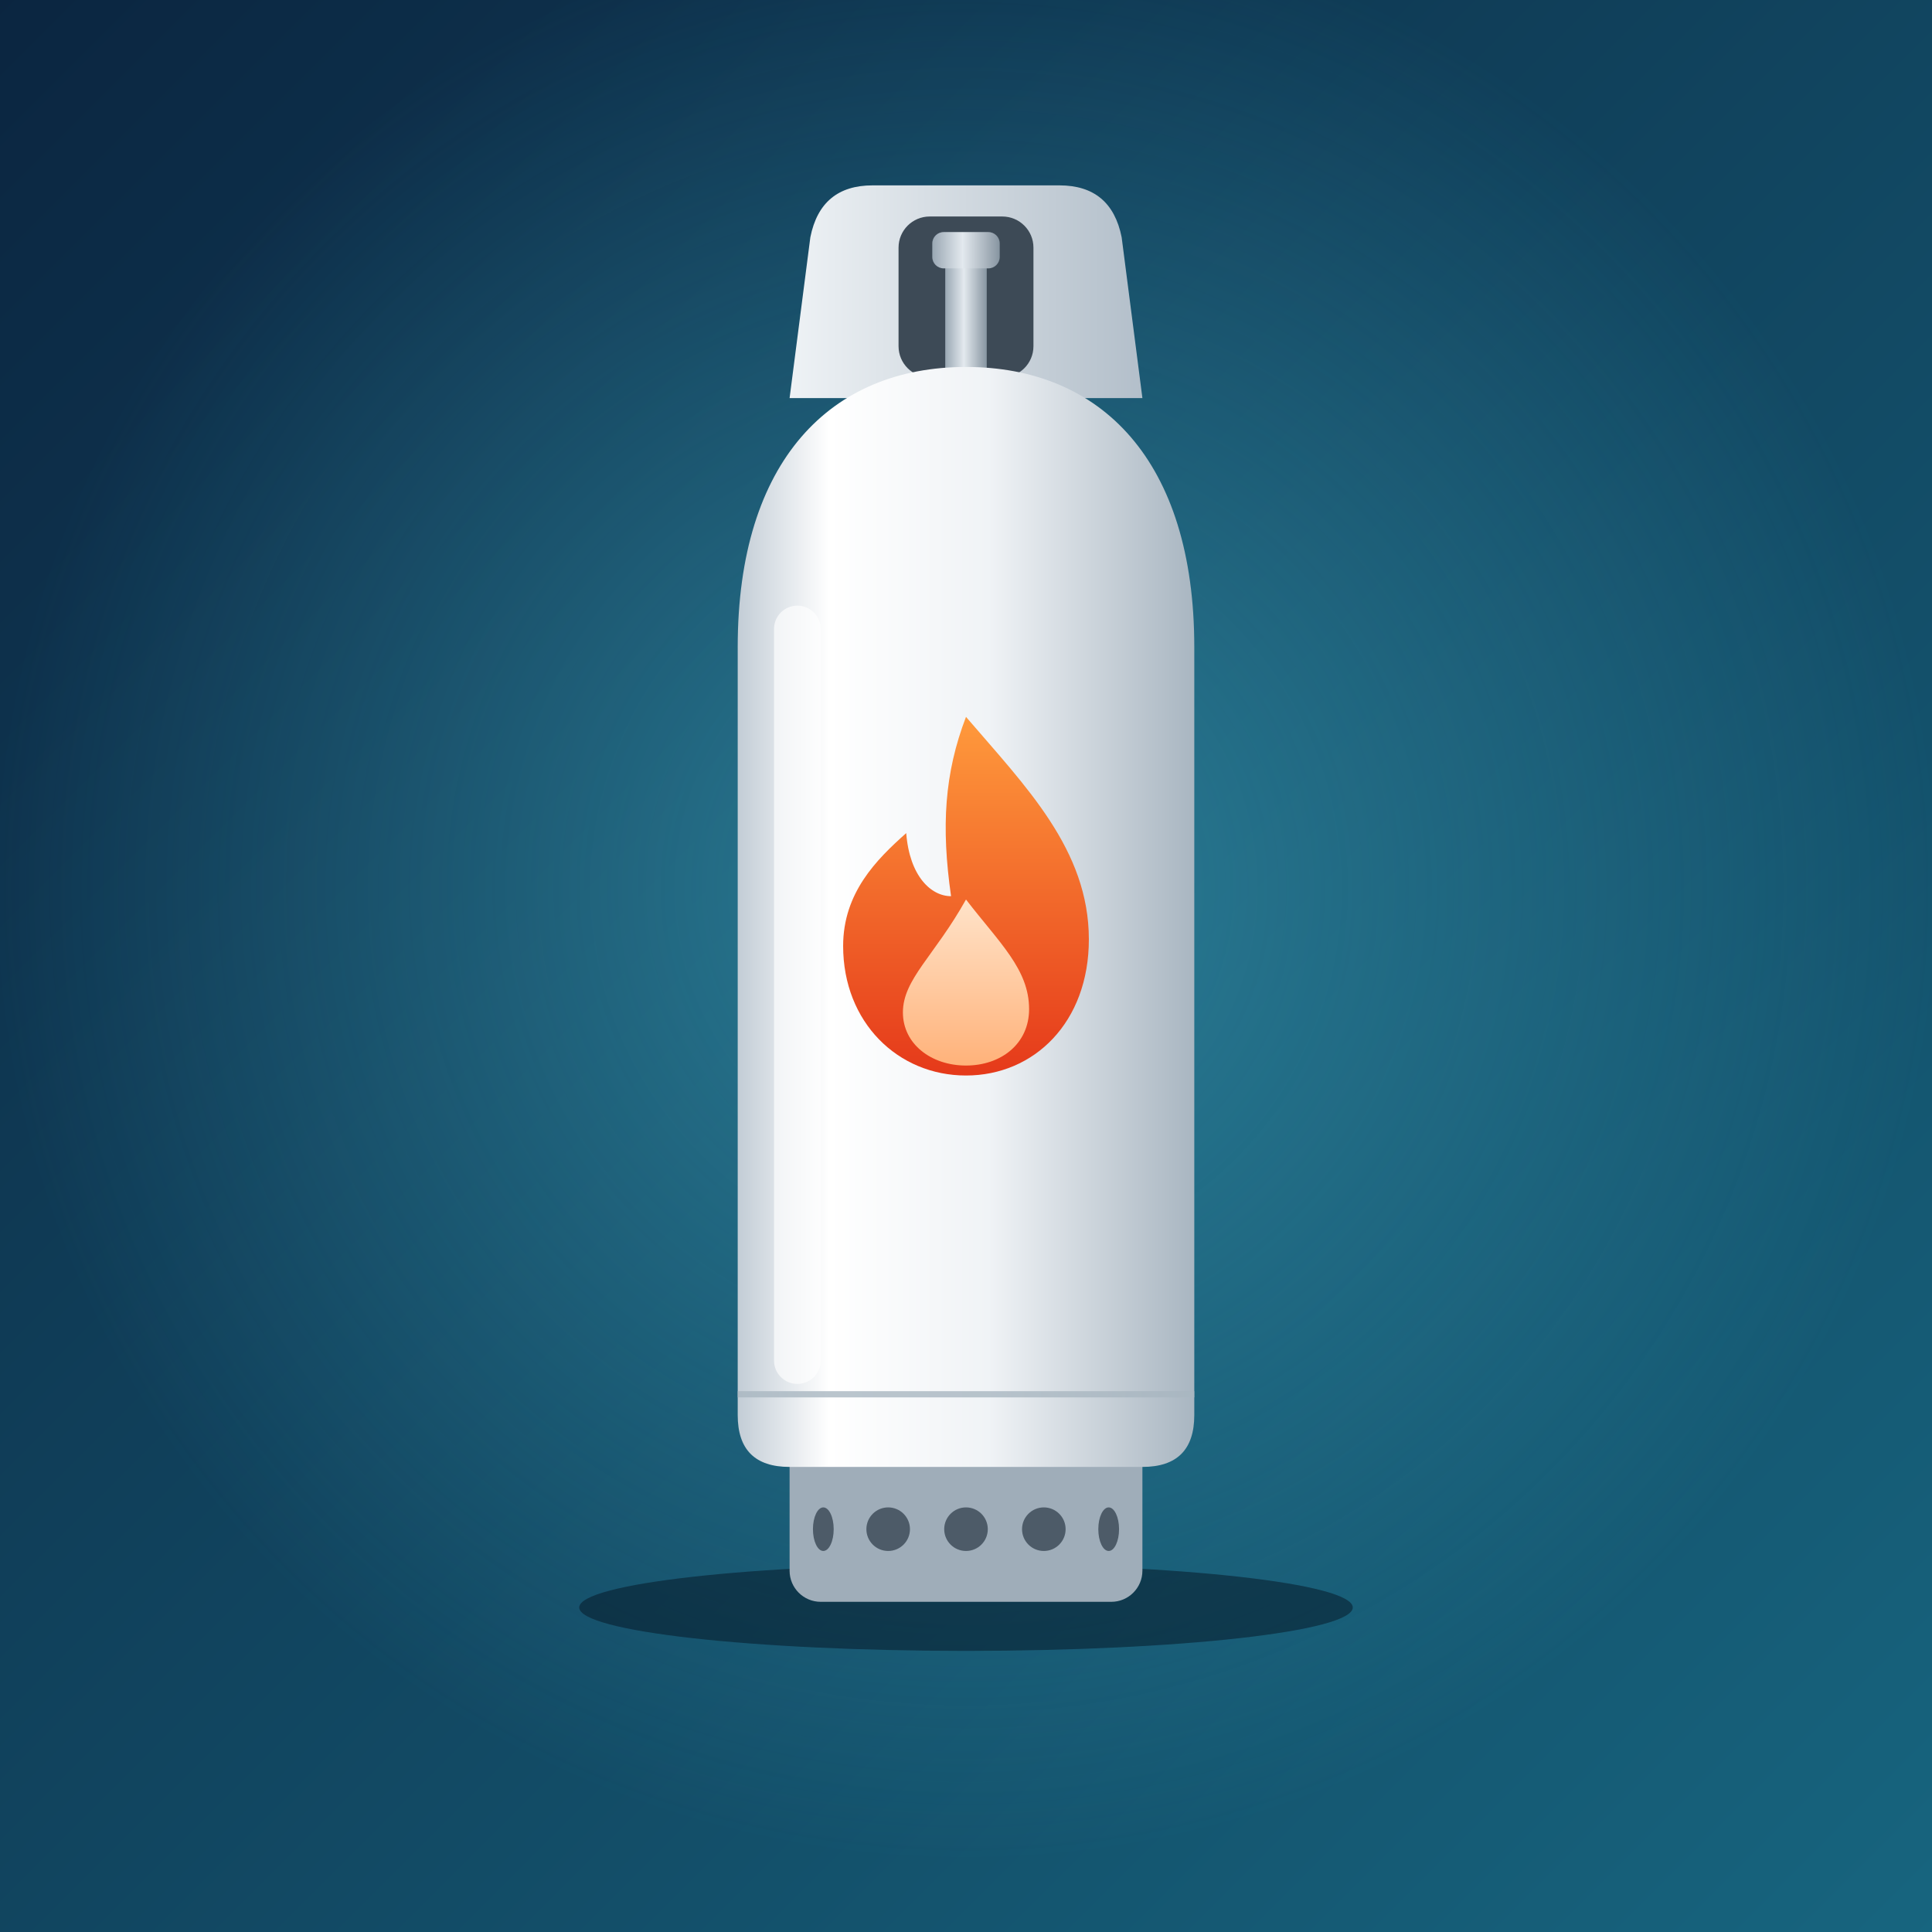
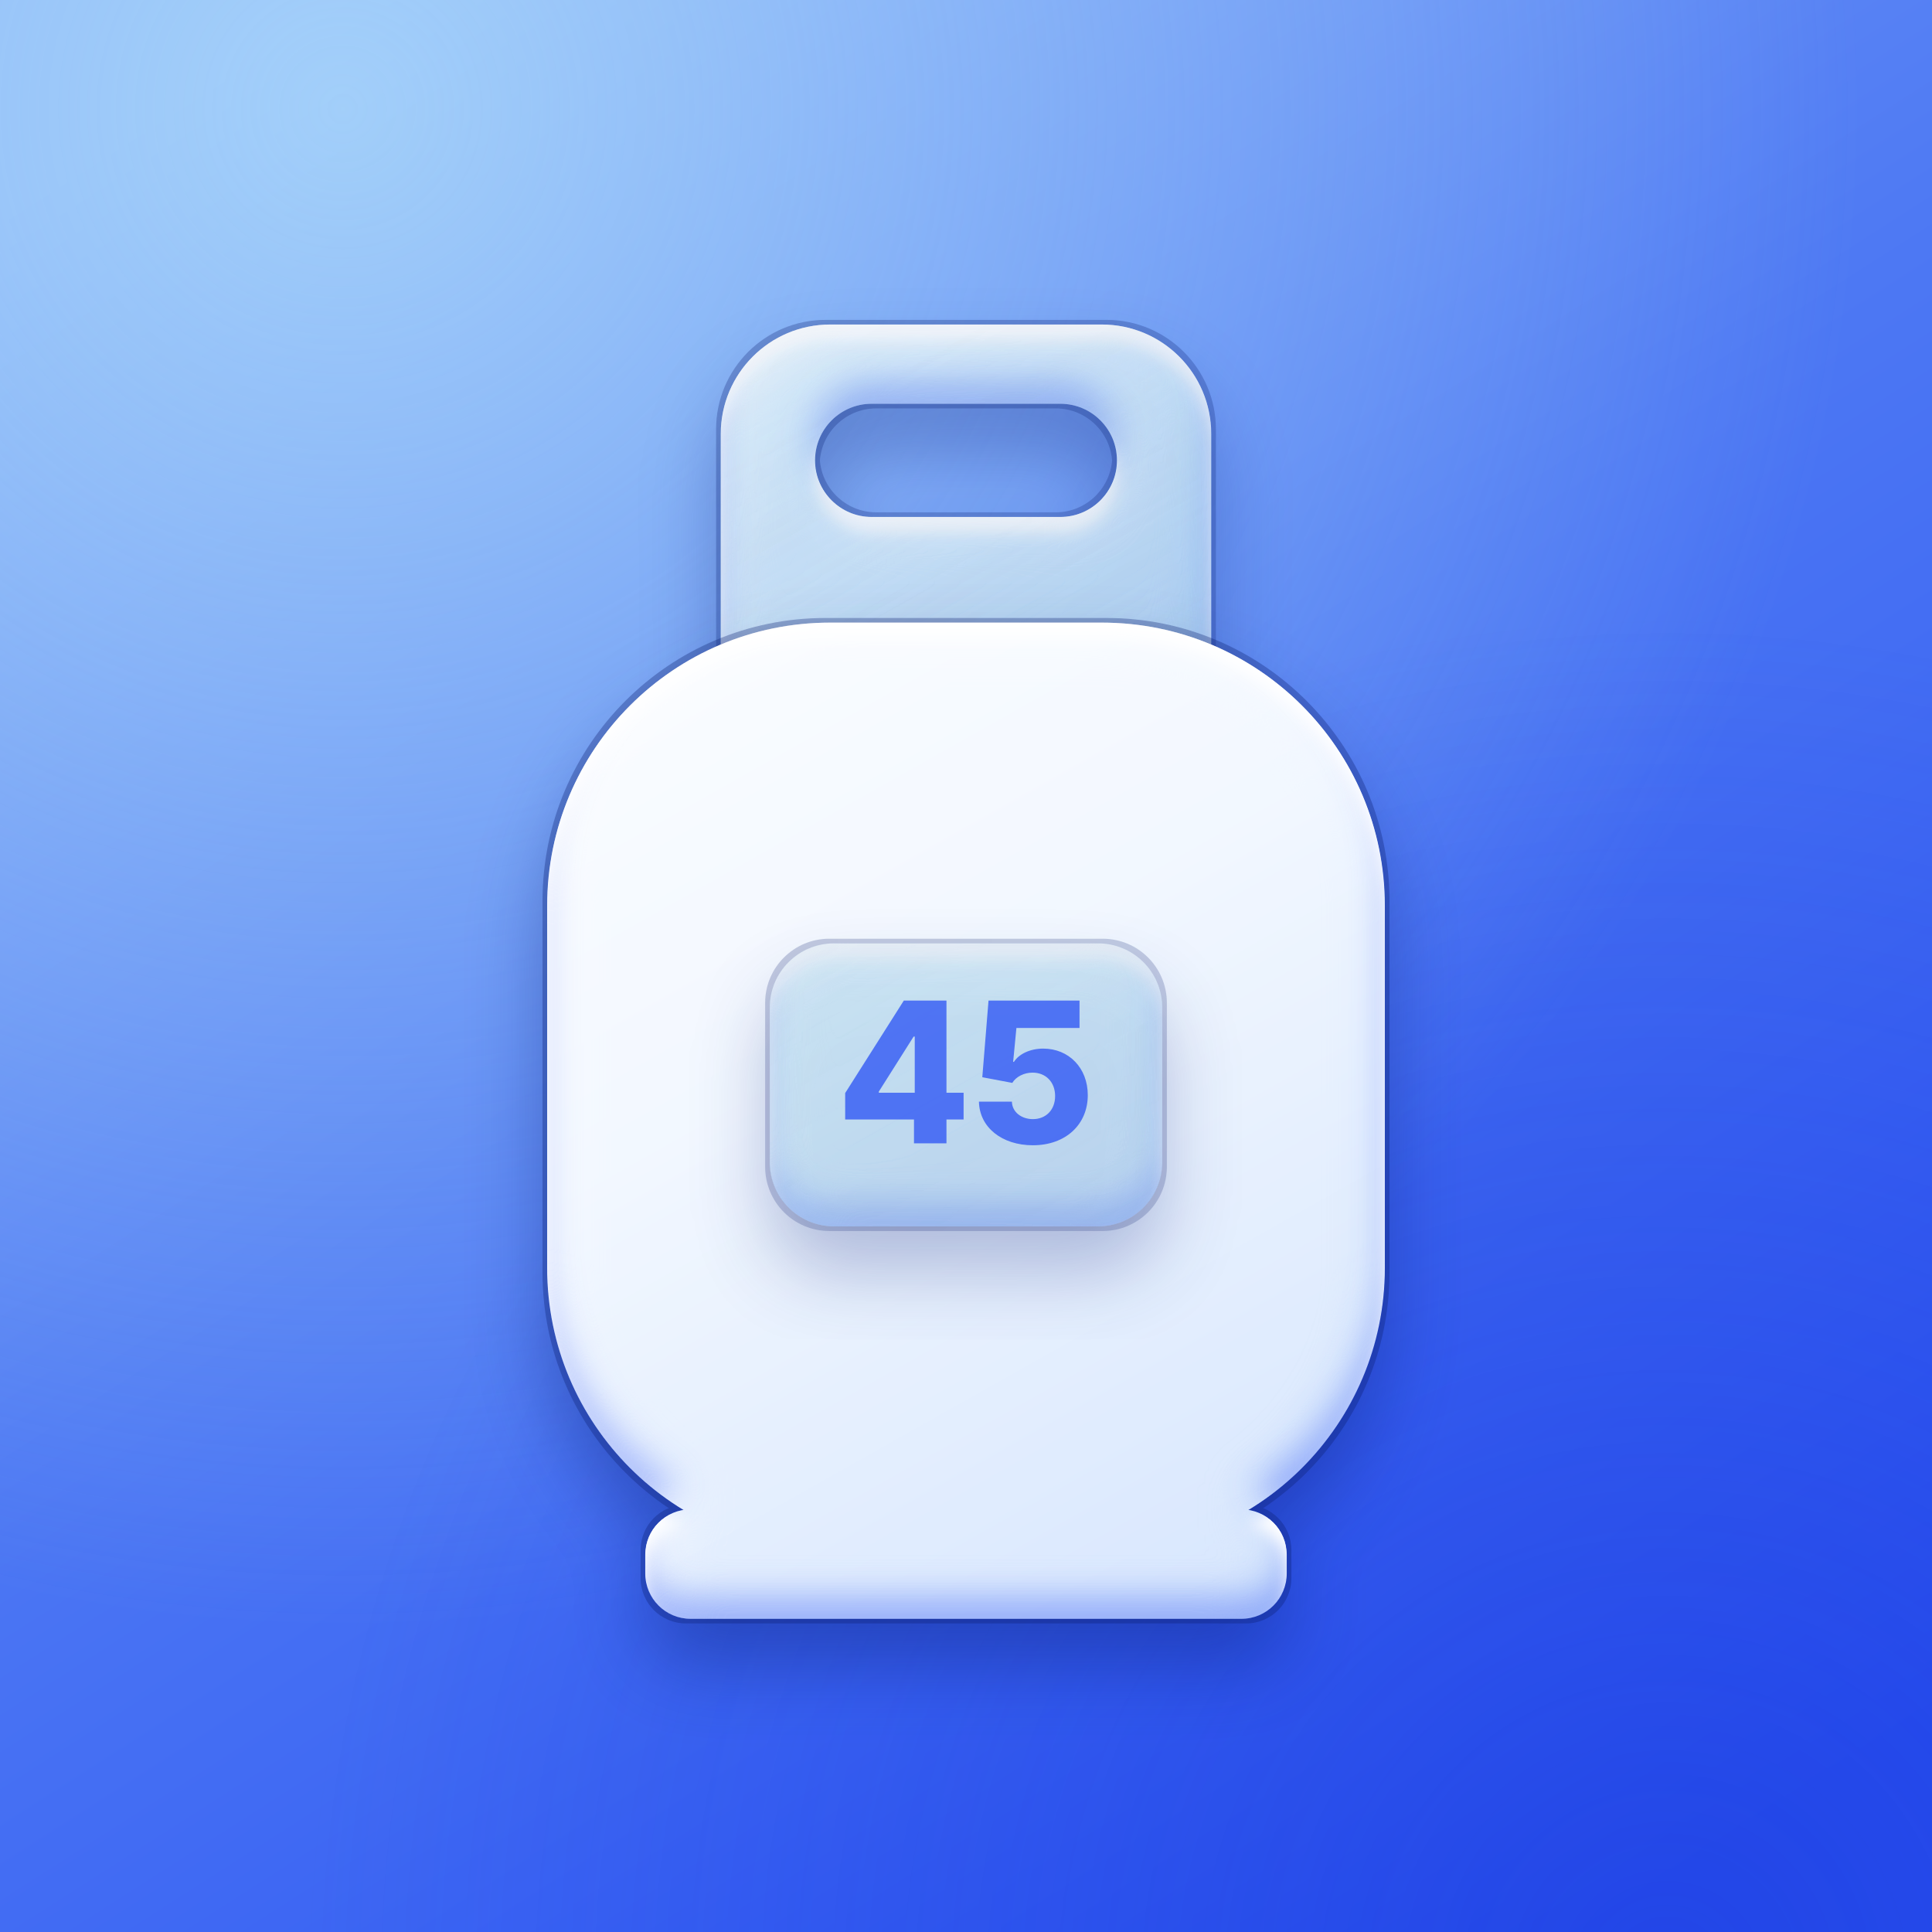
- <svg xmlns="http://www.w3.org/2000/svg" viewBox="0 0 1024 1024" width="1024" height="1024">
+ <svg xmlns="http://www.w3.org/2000/svg" viewBox="0 0 1024 1024" width="1024" height="1024" role="img" aria-label="Gas">
  <defs>
-     <linearGradient id="bg" x1="0" y1="0" x2="1" y2="1">
-       <stop offset="0" stop-color="#0b2540" />
-       <stop offset="1" stop-color="#17657f" />
+     <linearGradient id="igasxbg" x1="0.18" y1="0" x2="0.82" y2="1">
+       <stop offset="0" stop-color="#7AA4F7" />
+       <stop offset="0.46" stop-color="#4D78F3" />
+       <stop offset="1" stop-color="#2950F4" />
    </linearGradient>
-     <radialGradient id="glow" cx="50%" cy="46%" r="50%">
-       <stop offset="0" stop-color="#46b8cf" stop-opacity="0.5" />
-       <stop offset="1" stop-color="#46b8cf" stop-opacity="0" />
+     <radialGradient id="igasxlt" cx="0.18" cy="0.06" r="0.78">
+       <stop offset="0" stop-color="#BDEBFB" stop-opacity="0.62" />
+       <stop offset="1" stop-color="#BDEBFB" stop-opacity="0" />
    </radialGradient>
-     <linearGradient id="shell" x1="0" y1="0" x2="1" y2="0">
-       <stop offset="0" stop-color="#c3cdd6" />
-       <stop offset="0.2" stop-color="#ffffff" />
-       <stop offset="0.55" stop-color="#f0f3f6" />
-       <stop offset="1" stop-color="#a9b6c1" />
+     <radialGradient id="igasxdk" cx="0.86" cy="1.02" r="0.7">
+       <stop offset="0" stop-color="#1B3AD6" stop-opacity="0.45" />
+       <stop offset="1" stop-color="#1B3AD6" stop-opacity="0" />
+     </radialGradient>
+     <linearGradient id="igasxgw" gradientUnits="userSpaceOnUse" x1="300" y1="160" x2="700" y2="870">
+       <stop offset="0" stop-color="#FFFFFF" />
+       <stop offset="0.5" stop-color="#EEF5FF" />
+       <stop offset="1" stop-color="#C7DCFC" />
    </linearGradient>
-     <linearGradient id="guard" x1="0" y1="0" x2="1" y2="0">
-       <stop offset="0" stop-color="#eef2f5" />
-       <stop offset="1" stop-color="#b3bfca" />
+     <linearGradient id="igasxgs" gradientUnits="userSpaceOnUse" x1="300" y1="160" x2="700" y2="870">
+       <stop offset="0" stop-color="#EAFAFF" stop-opacity="0.9" />
+       <stop offset="0.5" stop-color="#BDEBFB" stop-opacity="0.66" />
+       <stop offset="1" stop-color="#99C2F8" stop-opacity="0.58" />
    </linearGradient>
-     <linearGradient id="metal" x1="0" y1="0" x2="1" y2="0">
-       <stop offset="0" stop-color="#9aa8b4" />
-       <stop offset="0.45" stop-color="#e3e9ee" />
-       <stop offset="1" stop-color="#8795a1" />
-     </linearGradient>
-     <linearGradient id="flameG" x1="0" y1="0" x2="0" y2="1">
-       <stop offset="0" stop-color="#ff9a3c" />
-       <stop offset="1" stop-color="#e5391a" />
-     </linearGradient>
-     <linearGradient id="flameIn" x1="0" y1="0" x2="0" y2="1">
-       <stop offset="0" stop-color="#ffe3c9" />
-       <stop offset="1" stop-color="#ffb27a" />
-     </linearGradient>
+     <filter id="igasxglass" x="-30%" y="-30%" width="160%" height="170%" color-interpolation-filters="sRGB">
+       <feGaussianBlur in="SourceAlpha" stdDeviation="20" result="sb" />
+       <feOffset in="sb" dy="24" result="so" />
+       <feFlood flood-color="#0E237E" flood-opacity="0.42" />
+       <feComposite in2="so" operator="in" result="sh0" />
+       <feComposite in="sh0" in2="SourceAlpha" operator="out" result="shadow" />
+       <feGaussianBlur in="SourceAlpha" stdDeviation="4" result="b1" />
+       <feOffset in="b1" dy="8" result="o1" />
+       <feComposite in="SourceAlpha" in2="o1" operator="arithmetic" k2="1" k3="-1" result="topEdge" />
+       <feFlood flood-color="#FFFFFF" flood-opacity="1" />
+       <feComposite in2="topEdge" operator="in" result="hl" />
+       <feGaussianBlur in="SourceAlpha" stdDeviation="9" result="b2" />
+       <feOffset in="b2" dy="-12" result="o2" />
+       <feComposite in="SourceAlpha" in2="o2" operator="arithmetic" k2="1" k3="-1" result="botEdge" />
+       <feFlood flood-color="#2950F4" flood-opacity="0.38" />
+       <feComposite in2="botEdge" operator="in" result="inner" />
+       <feGaussianBlur in="SourceAlpha" stdDeviation="14" result="bump" />
+       <feSpecularLighting in="bump" surfaceScale="5" specularConstant="0.9" specularExponent="32" lighting-color="#FFFFFF" result="spec">
+         <feDistantLight azimuth="235" elevation="58" />
+       </feSpecularLighting>
+       <feComposite in="spec" in2="SourceAlpha" operator="in" result="specIn" />
+       <feMorphology in="SourceAlpha" operator="dilate" radius="2.4" result="dil" />
+       <feComposite in="dil" in2="SourceAlpha" operator="out" result="ringA" />
+       <feFlood flood-color="#0B1F6E" flood-opacity="0.32" />
+       <feComposite in2="ringA" operator="in" result="rim" />
+       <feMerge>
+         <feMergeNode in="shadow" />
+         <feMergeNode in="SourceGraphic" />
+         <feMergeNode in="inner" />
+         <feMergeNode in="specIn" />
+         <feMergeNode in="hl" />
+         <feMergeNode in="rim" />
+       </feMerge>
+     </filter>
  </defs>
-   <rect width="1024" height="1024" fill="url(#bg)" />
-   <rect width="1024" height="1024" fill="url(#glow)" />
-   <ellipse cx="512" cy="852" rx="205" ry="23" fill="#031322" opacity="0.5" />
-   <g transform="translate(374.5 90) scale(2.75)">
-     <rect x="16" y="244" width="68" height="32" rx="6" fill="#9fadb9" />
-     <circle cx="35" cy="262" r="4.2" fill="#4d5b68" />
-     <circle cx="50" cy="262" r="4.2" fill="#4d5b68" />
-     <circle cx="65" cy="262" r="4.2" fill="#4d5b68" />
-     <ellipse cx="22.5" cy="262" rx="2" ry="4.2" fill="#4d5b68" />
-     <ellipse cx="77.5" cy="262" rx="2" ry="4.2" fill="#4d5b68" />
-     <path d="M16 44L20 13Q22 3 32 3H68Q78 3 80 13L84 44Z" fill="url(#guard)" />
-     <rect x="37" y="9" width="26" height="31" rx="6" fill="#3d4a56" />
-     <rect x="46" y="17" width="8" height="25" rx="2" fill="url(#metal)" />
-     <rect x="43.5" y="12" width="13" height="7" rx="2.2" fill="url(#metal)" />
-     <path d="M6 92C6 56 24 38 50 38C76 38 94 56 94 92V240Q94 250 84 250H16Q6 250 6 240Z" fill="url(#shell)" />
-     <rect x="13" y="84" width="9" height="150" rx="4.5" fill="#ffffff" opacity="0.65" />
-     <path d="M6 236H94" stroke="#a9b6c1" stroke-width="1.2" opacity="0.8" />
-     <g transform="translate(50 140) scale(0.32) translate(-512 -594)">
-       <path d="M512 486 C548 528 586 566 586 620 C586 670 553 702 512 702 C471 702 438 670 438 624 C438 592 458 572 476 556 C478 582 491 594 503 594 C497 552 499 520 512 486 Z" fill="url(#flameG)" />
-       <path d="M512 596 C532 622 550 638 550 662 C550 683 533 696 512 696 C491 696 474 683 474 664 C474 644 493 630 512 596 Z" fill="url(#flameIn)" />
+   <g>
+     <rect width="1024" height="1024" fill="url(#igasxbg)" />
+     <rect width="1024" height="1024" fill="url(#igasxlt)" />
+     <rect width="1024" height="1024" fill="url(#igasxdk)" />
+     <g filter="url(#igasxglass)" fill="url(#igasxgs)">
+       <path fill-rule="evenodd" d="M440 172 H584 a58 58 0 0 1 58 58 V400 H382 V230 a58 58 0 0 1 58 -58 Z M462 214 a30 30 0 0 0 0 60 H562 a30 30 0 0 0 0 -60 Z" />
    </g>
+     <g filter="url(#igasxglass)" fill="url(#igasxgw)">
+       <rect x="290" y="330" width="444" height="492" rx="150" />
+       <rect x="342" y="800" width="340" height="58" rx="24" />
+     </g>
+     <g filter="url(#igasxglass)" fill="url(#igasxgs)">
+       <rect x="408" y="500" width="208" height="150" rx="34" />
+     </g>
+     <text x="512" y="606" font-family="Inter, 'DejaVu Sans', sans-serif" font-weight="800" font-size="104" text-anchor="middle" fill="#2950F4" fill-opacity="0.75">45</text>
  </g>
</svg>
